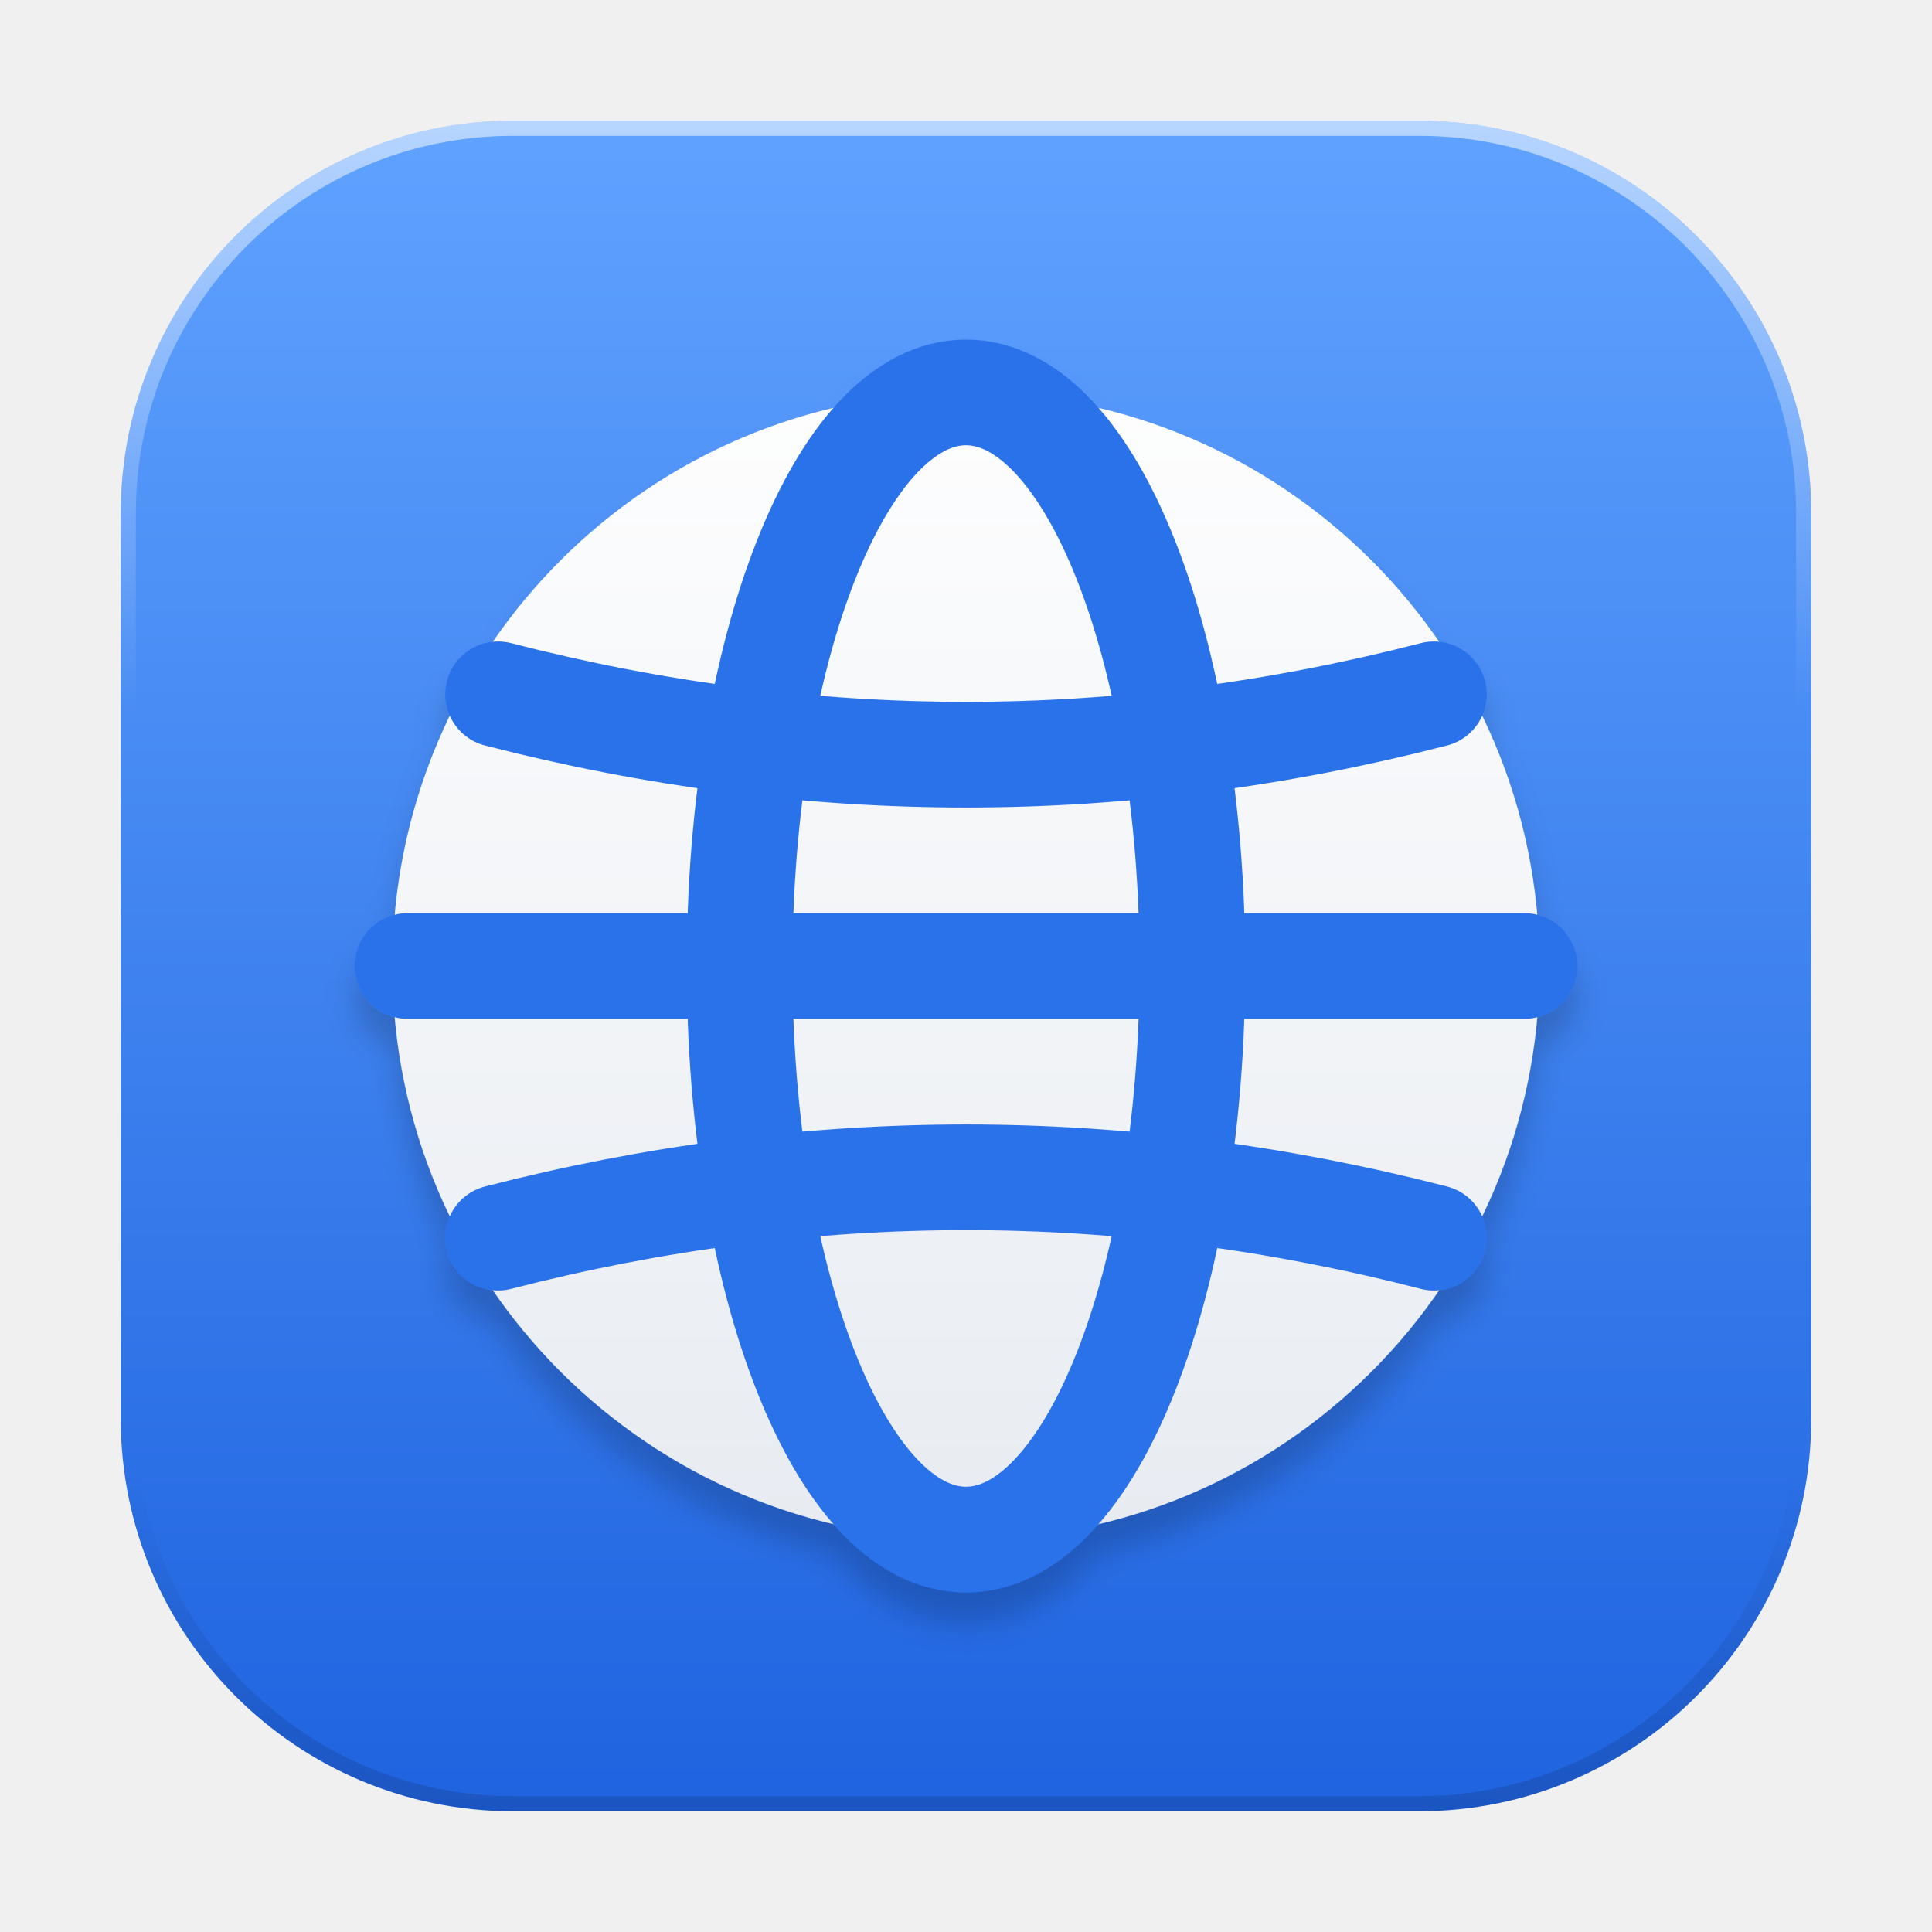
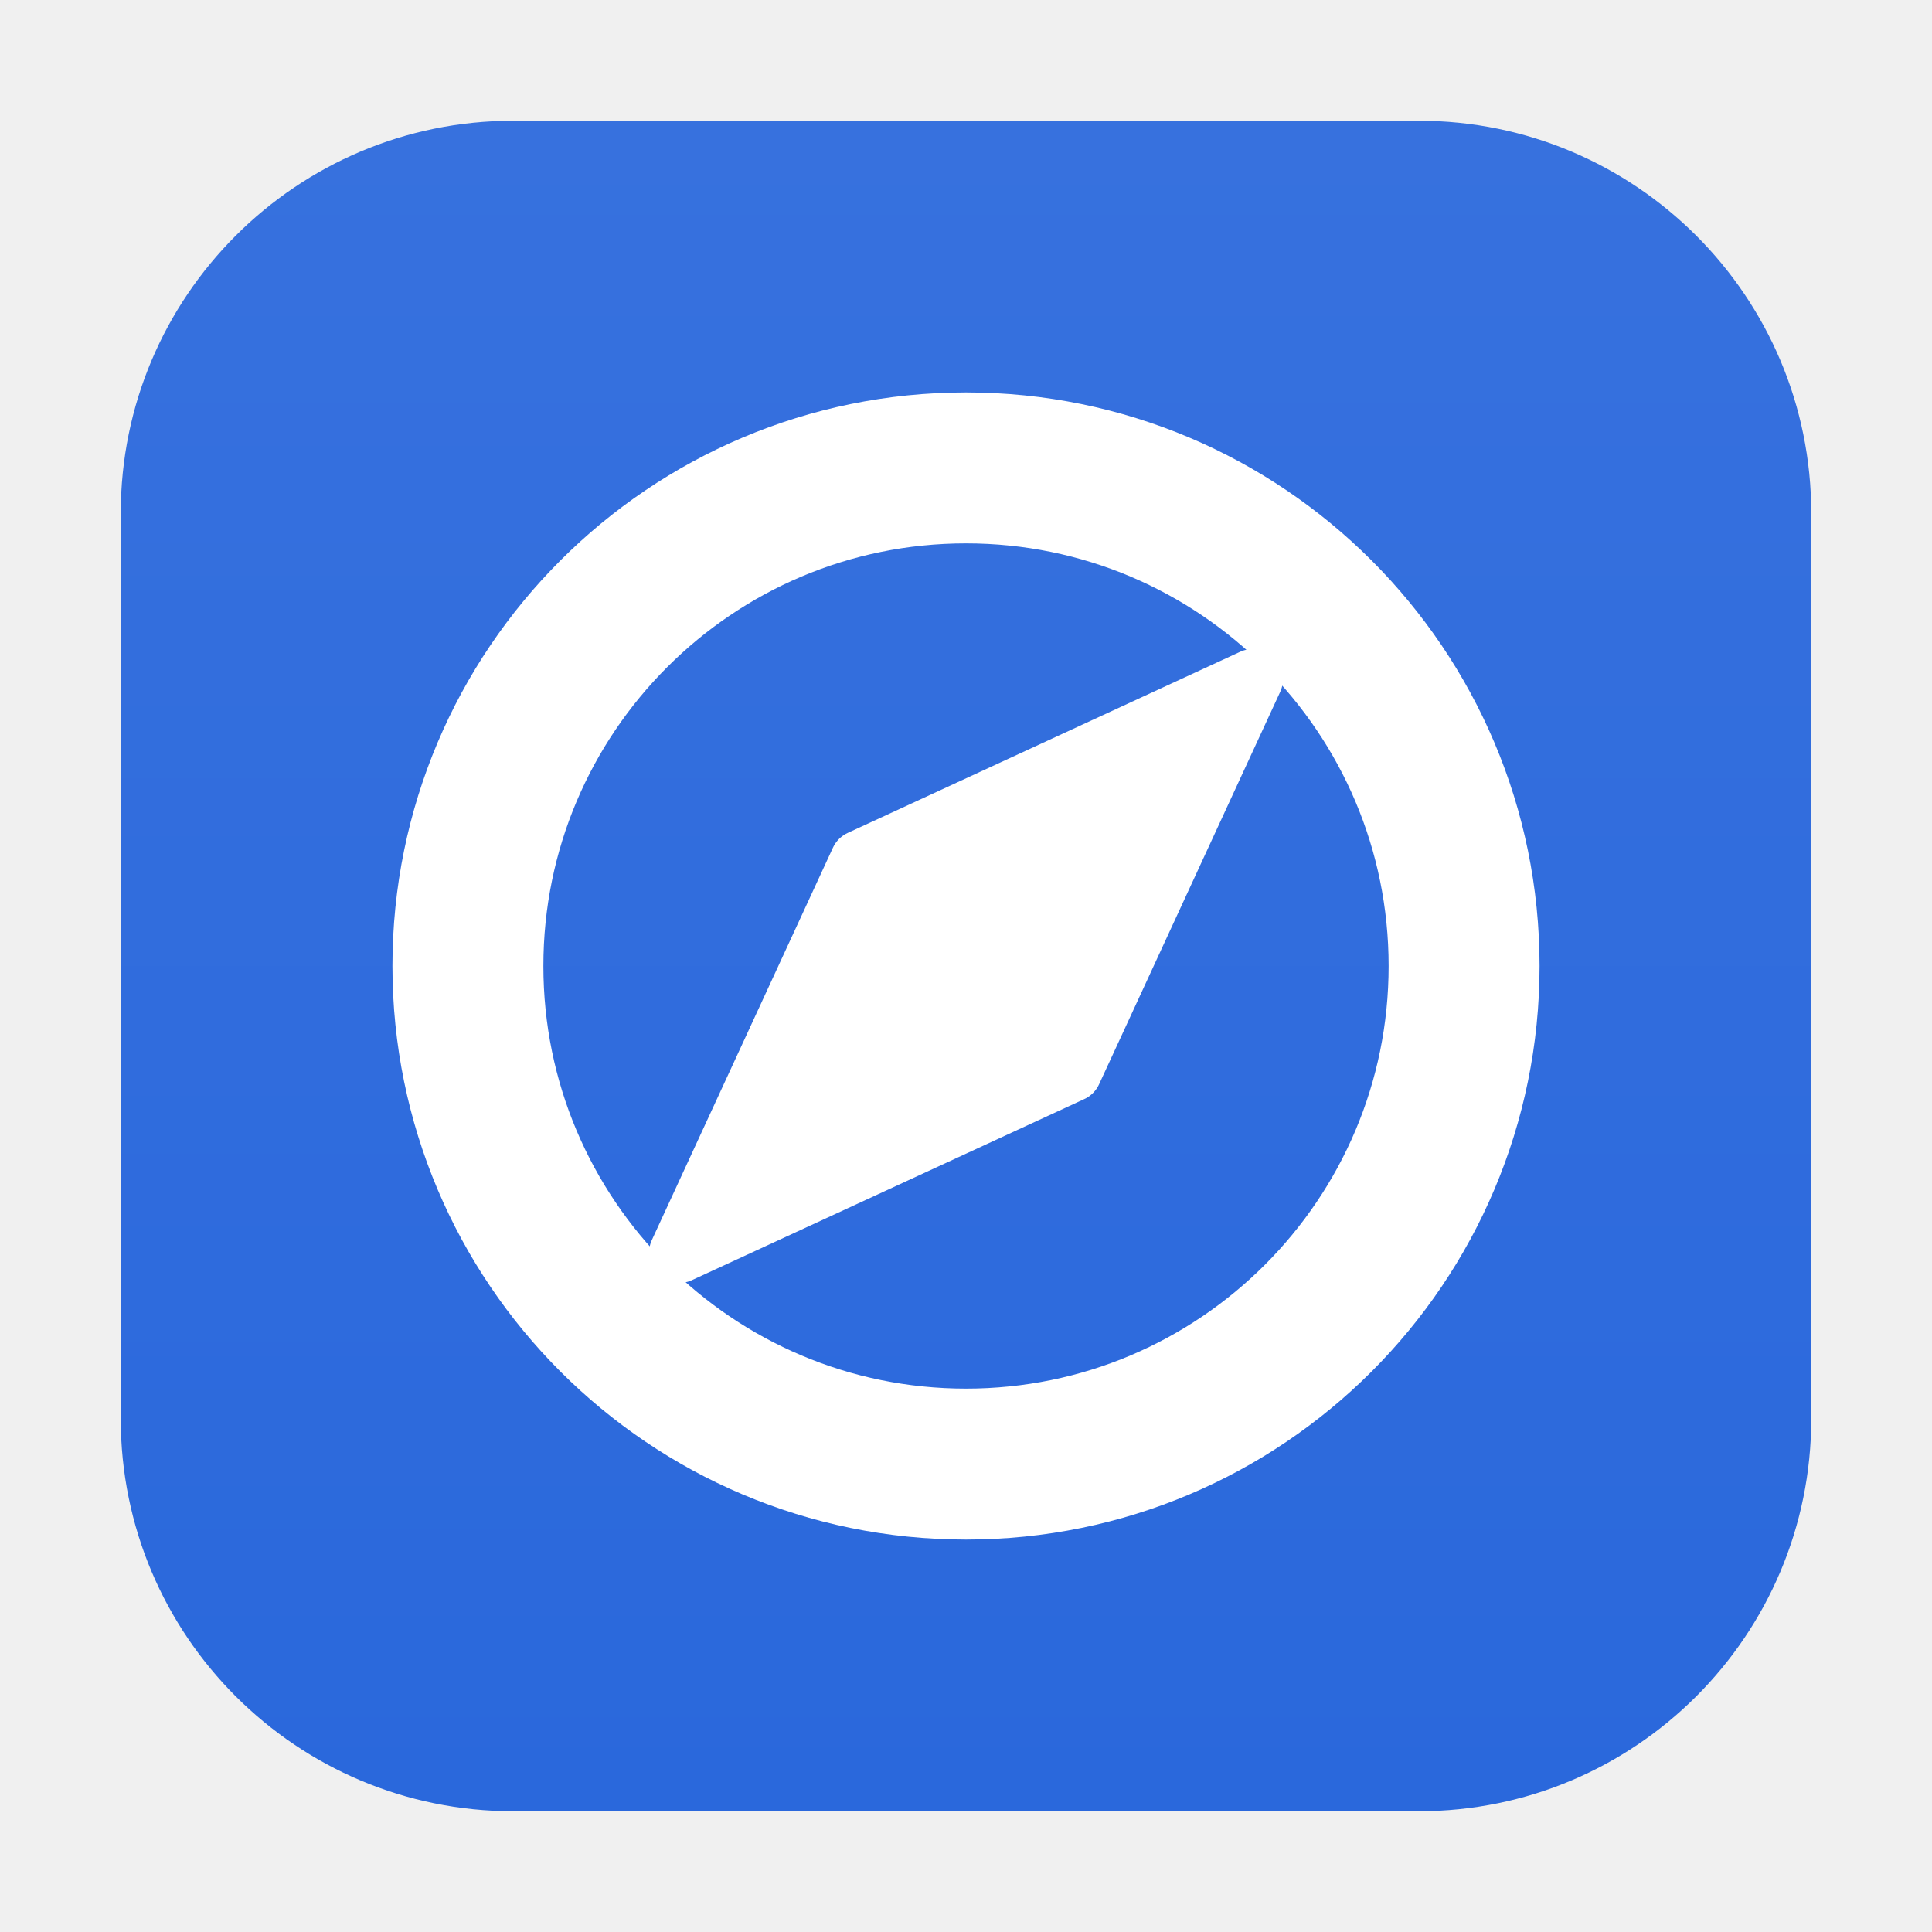
<svg xmlns="http://www.w3.org/2000/svg" viewBox="0 0 128 128" width="128" height="128">
  <defs>
    <linearGradient id="brt" x1="0" y1="8" x2="0" y2="120" gradientUnits="userSpaceOnUse">
-       <stop offset="0" stop-color="#5fa2ff" />
-       <stop offset="1" stop-color="#1f63e0" />
+       <stop offset="0" stop-color="#3771de" />
+       <stop offset="1" stop-color="#2a68dc" />
    </linearGradient>
-     <linearGradient id="brr" x1="0" y1="8" x2="0" y2="120" gradientUnits="userSpaceOnUse">
-       <stop offset="0" stop-color="#fff" stop-opacity=".55" />
-       <stop offset=".35" stop-color="#fff" stop-opacity="0" />
-       <stop offset=".8" stop-color="#000" stop-opacity="0" />
-       <stop offset="1" stop-color="#000" stop-opacity=".14" />
-     </linearGradient>
-     <linearGradient id="brw" x1="0" y1="20" x2="0" y2="108" gradientUnits="userSpaceOnUse">
-       <stop offset="0" stop-color="#fff" />
-       <stop offset="1" stop-color="#e6eaf0" />
-     </linearGradient>
-     <linearGradient id="brh" x1="0" y1="0" x2="0" y2="1">
-       <stop offset="0" stop-color="#fff" stop-opacity=".32" />
-       <stop offset=".6" stop-color="#fff" stop-opacity="0" />
-     </linearGradient>
-     <filter id="brs" x="-20%" y="-20%" width="140%" height="140%" color-interpolation-filters="sRGB">
-       <feDropShadow dx="0" dy="2" stdDeviation="1" flood-color="#000" flood-opacity=".18" />
-     </filter>
-     <clipPath id="brc">
-       <rect x="8" y="8" width="112" height="112" rx="26" />
-     </clipPath>
  </defs>
  <rect x="8" y="8" width="112" height="112" rx="26" fill="url(#brt)" />
-   <g filter="url(#brs)">
-     <circle cx="64" cy="64" r="38" fill="url(#brw)" />
-     <g fill="none" stroke="#2a72ea" stroke-width="7" stroke-linecap="round">
-       <ellipse cx="64" cy="64" rx="15" ry="38" />
-       <path d="M27 64 H101 M33 46 Q64 54 95 46 M33 82 Q64 74 95 82" />
-     </g>
+   <g fill="#fff">
+     <circle cx="64" cy="64" r="33" fill="none" stroke="#fff" stroke-width="10" />
+     <path d="M83 45 L71 71 L45 83 L57 57 Z" stroke="#fff" stroke-width="4" stroke-linejoin="round" />
  </g>
-   <rect x="8.5" y="8.5" width="111" height="111" rx="25.5" fill="none" stroke="url(#brr)" />
</svg>
